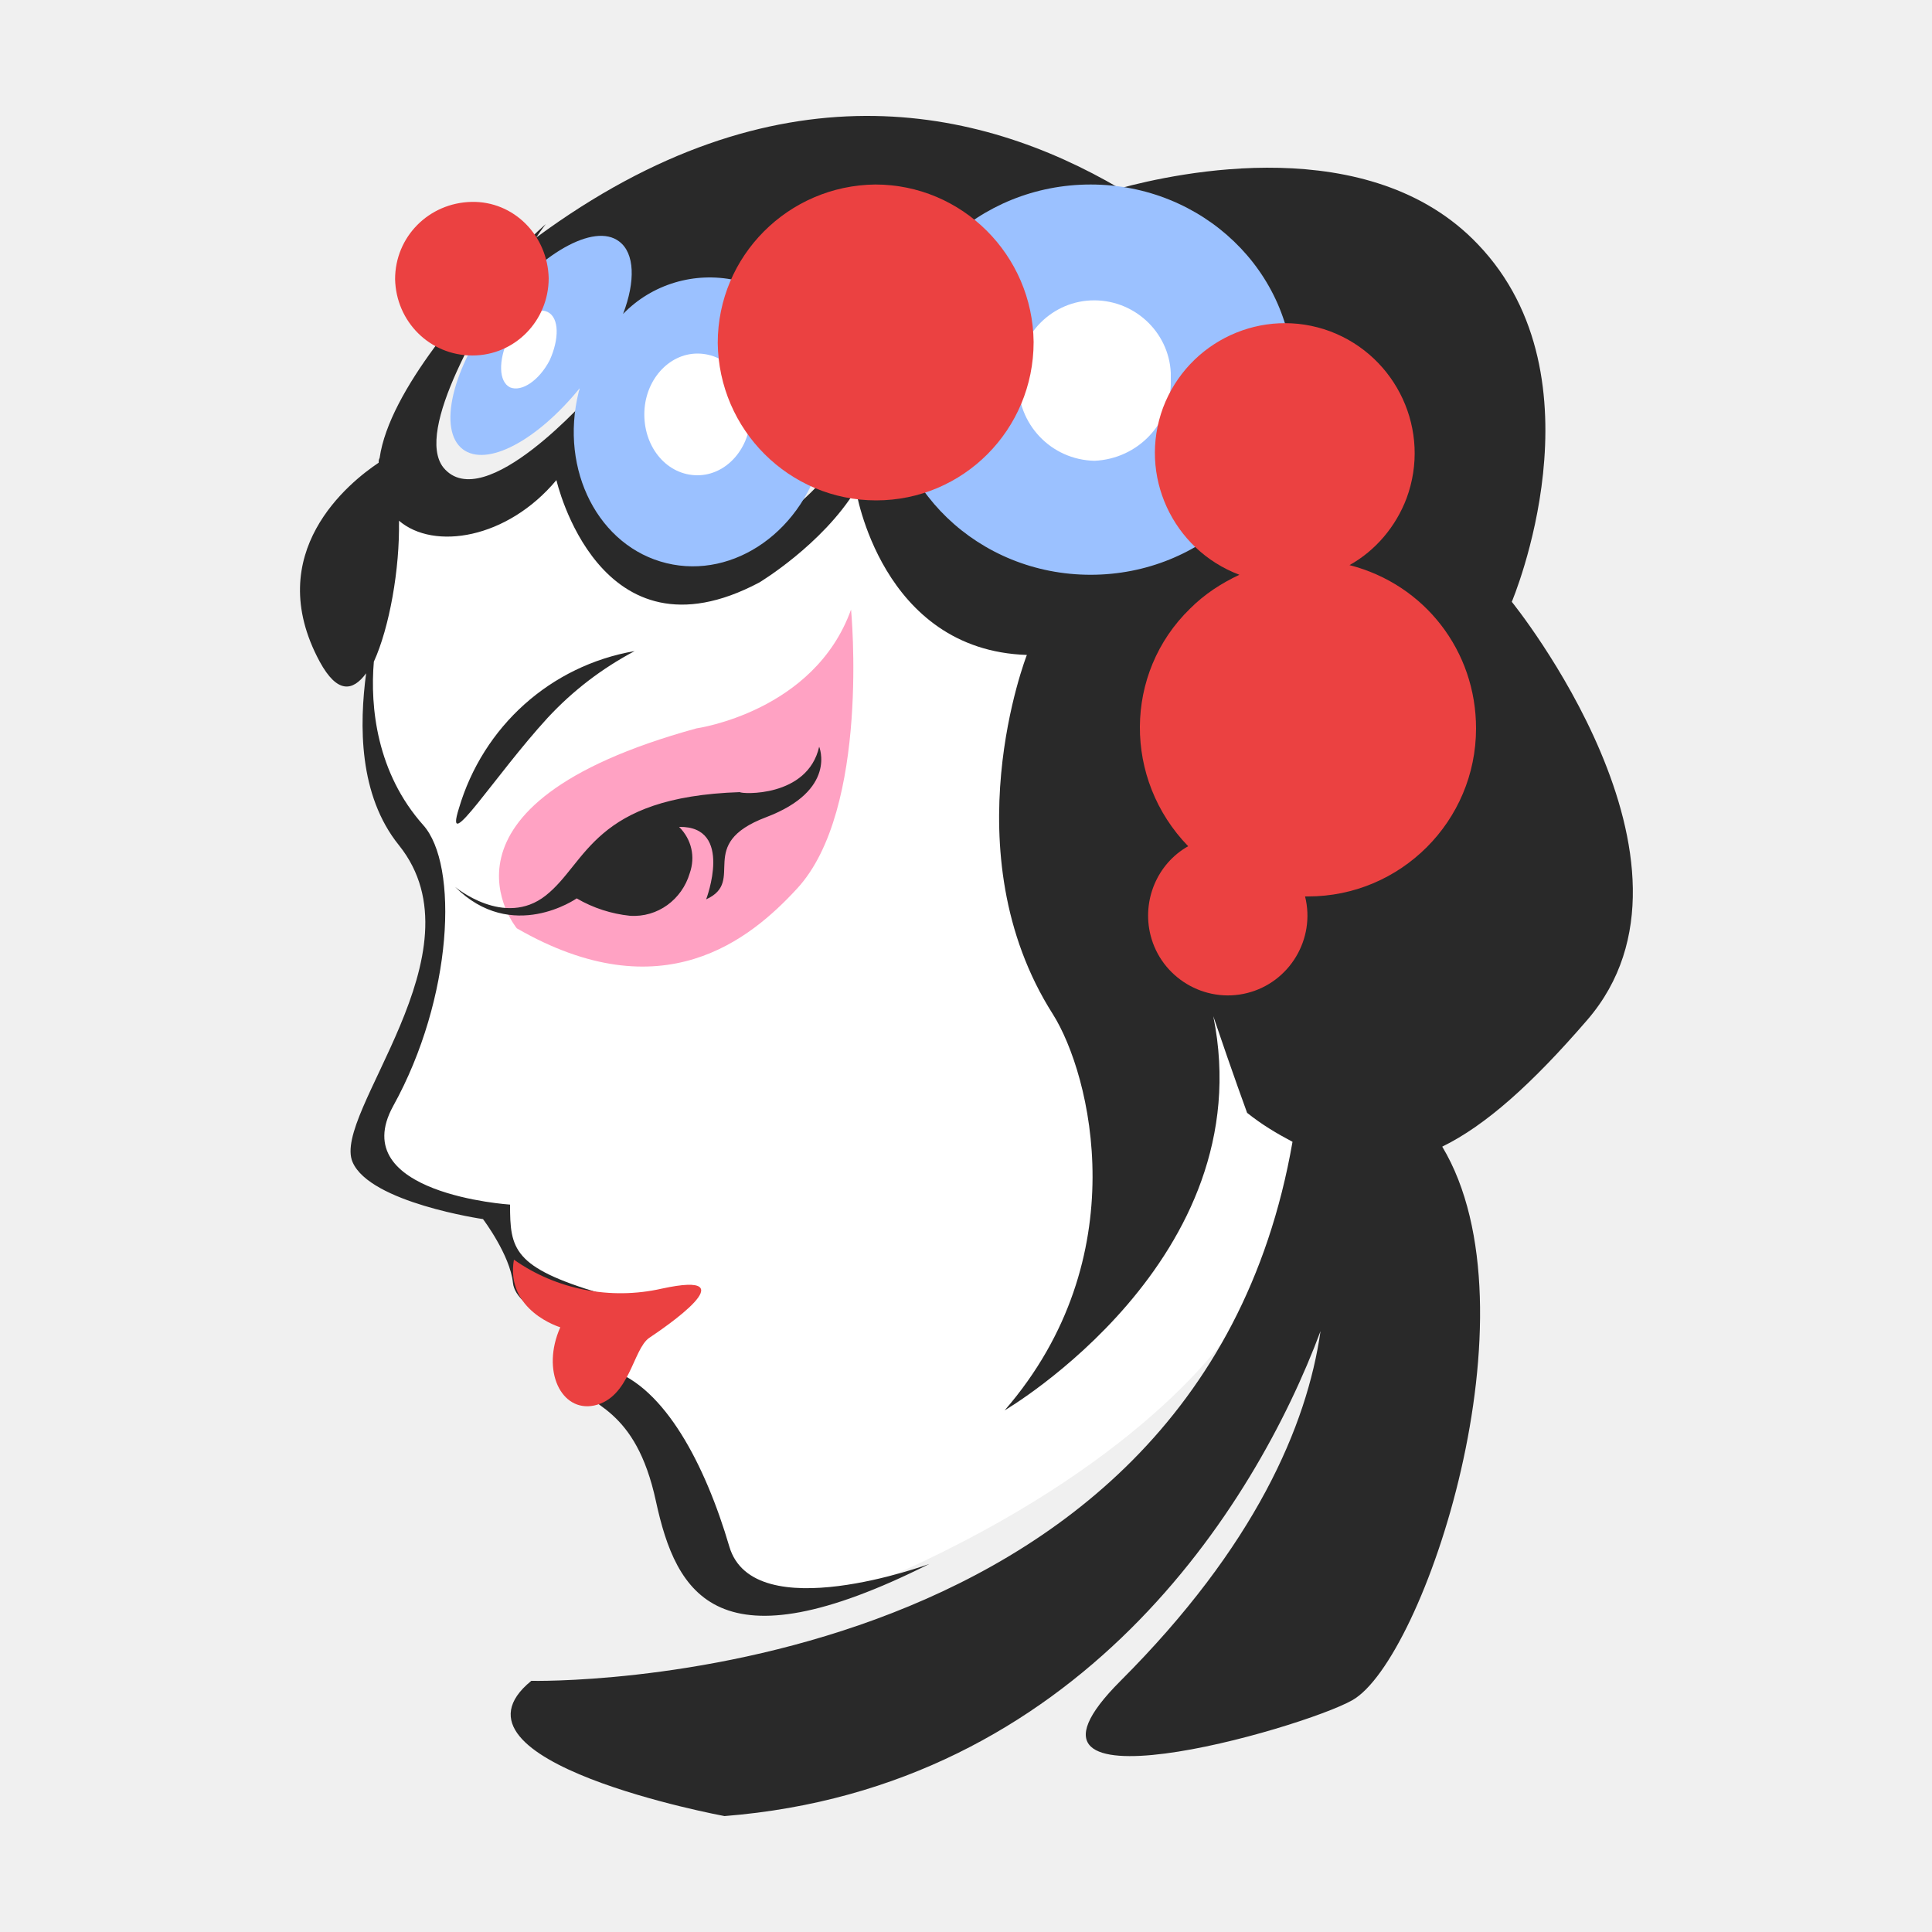
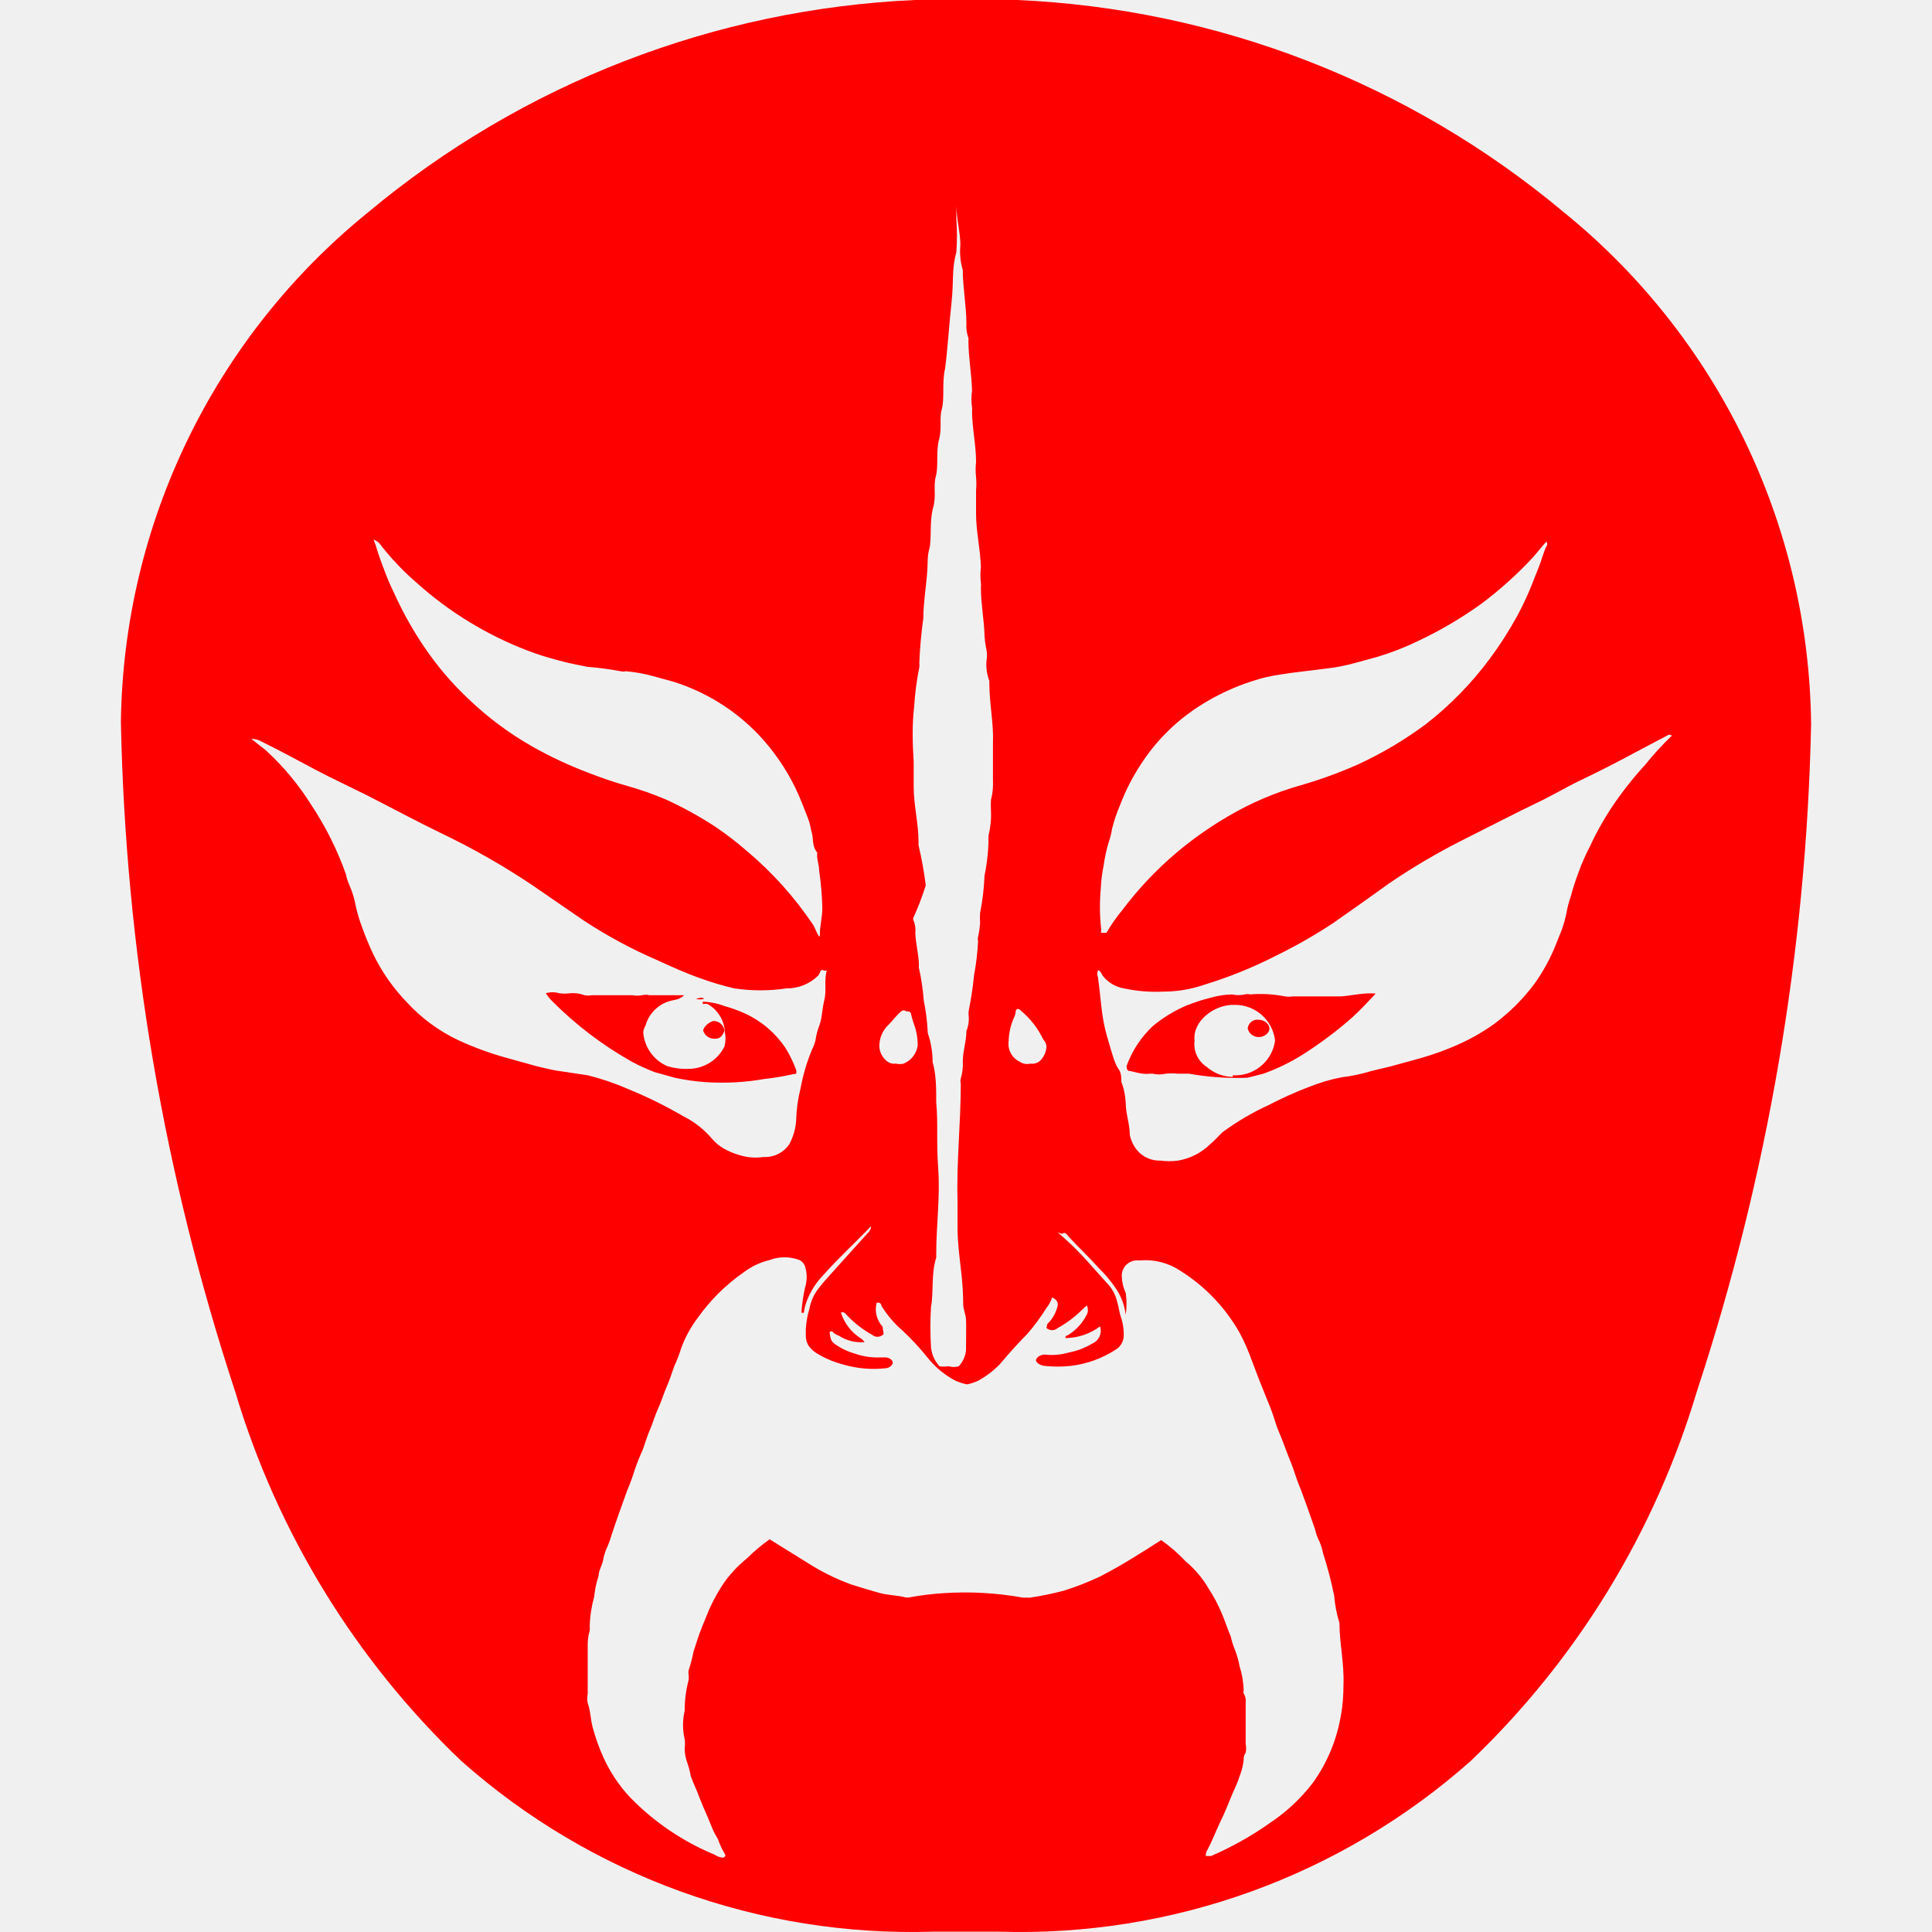
<svg xmlns="http://www.w3.org/2000/svg" class="icon" width="200px" height="200.00px" viewBox="0 0 1024 1024" version="1.1">
-   <path d="M219.648 264.192c-34.304 53.248-34.304 121.344 0 174.592 0 0 27.648 52.224-20.48 145.92 0 0-25.088 40.448 65.024 56.832 0 0-1.024 46.08 60.928 69.12 0 0-10.752 15.36 28.16 65.024 0 0 6.144 111.104 125.44 56.832s171.008-117.76 181.76-140.8 75.264-237.568 51.2-271.36c-24.064-33.792-151.04-115.2-200.192-122.88s-56.832-44.544-56.832-44.544-33.28 35.84-72.704 40.448-82.944-34.816-84.992-49.152c0 0-41.472 33.28-77.312 19.968z" fill="#FFFFFF" />
-   <path d="M273.92 492.032S220.16 427.008 369.152 386.048c0 0 62.464-8.704 81.92-62.976 0 0 10.24 105.984-28.672 147.968-24.576 26.624-71.168 65.536-148.48 20.992z" fill="#FFA2C3" />
-   <path d="M243.2 428.544C256 385.024 291.84 352.768 336.384 345.088c-17.408 9.216-32.768 20.992-46.08 35.328-28.16 30.72-55.296 74.24-47.104 48.128z m190.976-32.768s9.728 23.04-28.16 37.376-10.24 33.792-31.744 43.52c0 0 14.848-38.912-14.336-38.4 6.656 6.656 8.704 15.872 5.632 24.576-4.096 13.824-16.896 23.552-31.744 22.528-9.728-1.024-19.456-4.096-28.16-9.216 0 0-34.304 24.064-64.512-6.144 0 0 26.112 22.016 48.128 4.608S314.368 422.4 392.192 419.84c0.512 1.024 35.84 3.072 41.984-24.064z m407.04 144.896c-29.184 33.792-53.76 55.808-76.8 67.072 52.224 87.04-9.728 271.872-47.616 293.376-27.136 15.36-196.608 63.488-122.88-10.24 71.168-71.168 98.816-135.168 105.984-185.344-34.816 93.184-128.512 242.176-315.904 257.024 0 0-155.136-28.672-102.4-71.68 0 0 352.256 8.192 403.456-285.696-8.704-4.608-16.384-9.216-24.064-15.36 0 0-7.168-19.456-17.92-51.2C669.184 667.648 532.48 747.52 532.48 747.52c70.144-80.896 45.568-178.176 25.6-209.92-54.784-86.016-13.824-190.464-13.824-190.464-77.312-2.56-90.624-87.552-90.624-87.552-17.92 29.184-51.2 49.152-51.2 49.152-84.992 45.056-107.52-54.272-107.52-54.272-26.112 31.232-65.024 37.376-83.456 21.504 0.512 25.6-5.12 56.832-13.312 74.752-2.048 24.064 1.536 58.88 26.112 86.528 18.944 20.992 15.872 91.648-15.872 148.992-25.6 46.592 61.952 52.224 61.952 52.224 0 23.552 1.536 33.28 48.128 47.104 46.08 14.336-23.552 31.232 5.12 40.448s50.176 50.176 62.976 93.696 105.984 9.216 105.984 9.216c-112.128 56.32-134.144 16.384-144.896-33.28s-34.816-50.688-47.616-64c-13.312-12.8 6.656-26.624 6.656-26.624s-33.28-10.24-34.816-25.088c-1.536-14.848-15.872-33.792-15.872-33.792s-59.904-8.704-69.12-30.208c-11.264-25.6 70.144-111.104 24.576-167.936-21.504-26.624-20.992-64-17.408-91.136-7.168 9.728-15.36 10.752-24.576-6.144-31.232-57.856 15.872-95.232 31.232-105.472 0-1.024 0-1.536 0.512-2.56 5.12-35.84 48.128-83.968 72.192-108.544 9.216-9.728 15.872-15.36 15.872-15.36s-2.048 2.56-5.12 7.168c126.976-93.696 235.008-69.632 309.248-26.112 30.208-8.192 132.608-30.72 189.952 29.696 68.096 71.168 17.92 189.44 17.92 189.44s112.128 138.24 39.936 221.696zM275.968 137.728c-20.48 30.72-56.32 90.624-40.96 110.08 21.504 26.112 78.336-38.912 78.336-38.912s-28.16 49.664 45.568 72.704c49.152 15.36 82.944-29.184 99.84-60.416-114.176-13.824-170.496-69.632-182.784-83.456z m290.816 82.944c-30.208 3.584-60.928 4.096-91.648 2.048 7.168 28.672 27.136 56.32 73.216 69.632 9.216 2.56 18.944 3.584 28.672 3.584-4.608-25.088-8.192-50.176-10.24-75.264z" fill="#292929" />
-   <path d="M578.048 304.64c-59.392 0-107.52-46.08-107.52-103.424s48.128-103.424 107.52-103.424 107.52 46.08 107.52 103.424-48.128 103.424-107.52 103.424zM353.28 298.496c-35.84-8.704-56.832-49.152-46.592-90.624 0-0.512 0.512-1.024 0.512-2.048-22.528 27.648-49.152 41.984-61.952 32.256-13.312-10.24-5.632-43.008 17.408-73.216S314.88 117.76 328.192 128c8.192 6.144 8.704 20.992 2.048 38.4 15.36-15.872 37.888-22.528 59.392-17.92 35.84 8.704 56.832 49.152 46.592 90.624C426.496 281.088 389.12 307.2 353.28 298.496z" fill="#9BC1FF" />
-   <path d="M580.096 244.224c-23.04-0.512-40.96-19.456-40.448-42.496-1.024-22.528 16.384-41.472 38.4-42.496 22.528-1.024 41.472 16.384 42.496 38.4v4.096c0.512 22.528-17.408 41.472-40.448 42.496z m-210.432 7.68c-15.872 0-28.16-14.336-28.16-32.256s12.8-32.256 28.16-32.256c15.872 0 28.16 14.336 28.16 32.256s-12.8 32.256-28.16 32.256z m-99.328-46.592c-6.144-3.072-6.144-14.336-1.024-25.6 5.632-11.264 14.848-17.408 20.992-14.336 6.144 3.072 6.144 14.336 1.024 25.6-5.632 10.752-14.848 16.896-20.992 14.336z" fill="#FFFFFF" />
-   <path d="M782.336 386.048c0 49.152-39.936 89.088-89.088 89.088h-1.536c5.632 22.528-8.192 45.568-30.72 51.2-22.528 5.632-45.568-8.192-51.2-30.72-4.608-18.432 3.584-37.888 19.968-47.104-34.304-35.328-34.304-91.648 1.024-125.952 7.68-7.68 16.384-13.312 26.112-17.92-35.328-13.312-53.76-52.736-40.448-88.576 13.312-35.328 52.736-53.76 88.576-40.448 35.328 13.312 53.76 52.736 40.448 88.576-5.632 14.848-16.384 27.648-30.208 35.328 39.936 10.24 67.072 45.568 67.072 86.528zM464.384 265.216c-46.08 0-83.456-37.376-83.968-83.456 0-46.08 37.376-83.456 83.456-83.968 46.08 0 83.456 37.376 83.968 83.456 0 46.592-37.376 83.968-83.456 83.968z m-120.32 443.904c-8.704 6.144-10.24 31.744-29.184 35.84-17.408 3.584-28.16-18.432-17.92-41.472 0 0-29.184-8.704-24.576-35.84 22.528 15.872 51.2 21.504 78.336 15.36 47.104-10.24 1.024 20.992-6.656 26.112zM250.368 188.416c-22.528 0-40.448-17.92-40.96-40.448 0-22.528 17.92-40.448 40.448-40.96s40.448 17.92 40.96 40.448c0 22.528-17.92 40.96-40.448 40.96z" fill="#EB4141" />
+   <path fill="#FF0000" d="M346.909 568.221l10.665 2.986a112.834 112.834 0 0 0 16.424 2.346 130.324 130.324 0 0 0 31.355-1.706 132.244 132.244 0 0 0 15.144-2.56c1.28 0 1.92 0 1.493-2.133a63.989 63.989 0 0 0-5.546-11.518 51.831 51.831 0 0 0-21.33-18.343A74.44 74.44 0 0 0 384.022 533.24a35.834 35.834 0 0 0-11.518-2.346v1.28a5.332 5.332 0 0 1 2.56 0 18.13 18.13 0 0 1 9.172 15.144 16.85 16.85 0 0 1-0.213 7.252 21.33 21.33 0 0 1-19.41 11.945 32.421 32.421 0 0 1-11.091-1.493 21.33 21.33 0 0 1-12.584-17.704c0-2.133 1.28-3.413 1.706-5.332a18.77 18.77 0 0 1 14.717-11.945 10.238 10.238 0 0 0 5.332-2.56h-18.557a7.679 7.679 0 0 0-3.839 0 14.078 14.078 0 0 1-5.119 0h-21.33a12.158 12.158 0 0 1-4.053 0 17.704 17.704 0 0 0-7.465-1.066 19.197 19.197 0 0 1-5.972 0 12.798 12.798 0 0 0-7.039 0 21.33 21.33 0 0 0 3.199 4.053 191.967 191.967 0 0 0 42.659 32.421 102.169 102.169 0 0 0 11.731 5.332zM661.307 545.185a5.972 5.972 0 0 0 5.972 4.479c2.773 0 5.546-2.133 5.546-4.479s-2.56-4.693-5.759-4.693a5.119 5.119 0 0 0-5.759 4.693z" />
+   <path fill="#FF0000" d="M384.022 546.252a5.972 5.972 0 0 0-5.546-5.119c-2.133 0-5.759 3.199-5.759 5.119a5.972 5.972 0 0 0 5.759 4.266c2.986 0.213 4.266-1.066 5.546-4.266zM368.878 529.401a7.252 7.252 0 0 0 4.266 0c-1.066-1.28-2.773-0.213-4.266 0z" />
+   <path fill="#FF0000" d="M828.745 112.407A484.396 484.396 0 0 0 539.089 0h-54.177A485.889 485.889 0 0 0 195.255 112.407 353.432 353.432 0 0 0 64.078 382.653a1213.229 1213.229 0 0 0 60.576 354.925 447.922 447.922 0 0 0 119.872 195.806A359.617 359.617 0 0 0 494.51 1023.822h34.981a359.617 359.617 0 0 0 249.983-90.438 447.922 447.922 0 0 0 119.872-195.806A1213.015 1213.015 0 0 0 959.922 383.933a354.072 354.072 0 0 0-131.177-271.526z m-245.291 358.338a73.161 73.161 0 0 1 1.493-11.945 79.559 79.559 0 0 1 2.56-11.945 45.005 45.005 0 0 0 1.92-7.679 87.451 87.451 0 0 1 4.266-12.584 111.767 111.767 0 0 1 10.878-21.33 103.235 103.235 0 0 1 30.288-30.501 118.593 118.593 0 0 1 29.222-13.864 82.119 82.119 0 0 1 14.717-3.413c7.679-1.28 15.357-1.92 22.823-2.986a99.823 99.823 0 0 0 17.704-3.413l10.878-2.986a145.255 145.255 0 0 0 21.33-8.319 211.803 211.803 0 0 0 33.701-19.837 204.551 204.551 0 0 0 26.662-23.889c2.773-2.986 4.906-5.972 7.679-8.958a1.92 1.92 0 0 1 0 2.56c-1.706 3.626-2.56 7.465-4.053 11.091s-2.346 5.972-3.626 9.172a163.598 163.598 0 0 1-7.679 16.424 197.726 197.726 0 0 1-14.931 23.249A178.742 178.742 0 0 1 755.584 383.933a201.138 201.138 0 0 1-36.047 21.33 237.185 237.185 0 0 1-29.861 10.878 163.172 163.172 0 0 0-38.607 16.424 195.166 195.166 0 0 0-27.302 19.197 187.274 187.274 0 0 0-29.008 30.715 85.318 85.318 0 0 0-8.319 11.945h-1.706c-1.706 0-1.066 0-1.066-1.706a106.648 106.648 0 0 1-0.213-21.97z m-45.219 66.122s0-1.92 1.066-2.133a2.346 2.346 0 0 1 1.92 1.066 44.792 44.792 0 0 1 11.731 15.144 6.186 6.186 0 0 1 1.706 3.626 11.305 11.305 0 0 1-3.199 7.465 6.186 6.186 0 0 1-5.332 1.706 7.039 7.039 0 0 1-5.759-1.066 10.452 10.452 0 0 1-5.759-10.878 32.208 32.208 0 0 1 2.986-12.798 6.186 6.186 0 0 0 0.64-2.133z m-53.751-161.892a154.64 154.64 0 0 1 2.773-21.33 7.252 7.252 0 0 0 0-2.133 231 231 0 0 1 2.133-23.889c0-7.679 1.28-15.357 1.92-22.823s0-9.385 1.28-14.078 0-14.717 1.92-21.33 0-11.305 1.493-16.85 0-13.224 1.706-19.623 0-10.878 1.493-16.211 0-14.504 1.706-21.33c1.493-11.731 2.133-23.249 3.413-34.981s0-17.704 2.56-26.662a121.792 121.792 0 0 0 0-17.704v-5.972 6.825-2.346-5.972c0 7.252 2.133 14.504 2.133 21.33a34.554 34.554 0 0 0 1.28 13.224c0 9.385 1.92 18.983 1.92 28.368a19.197 19.197 0 0 0 1.066 7.679 2.773 2.773 0 0 1 0 1.28c0 8.958 1.706 17.704 1.92 26.662a32.208 32.208 0 0 0 0 8.958 3.199 3.199 0 0 1 0 1.493c0 9.172 2.133 18.13 2.133 27.302a34.981 34.981 0 0 0 0 8.105 37.327 37.327 0 0 1 0 6.825v12.584c0 9.385 2.346 18.983 2.56 28.368a35.62 35.62 0 0 0 0 8.319 10.665 10.665 0 0 1 0 2.56c0 8.532 1.706 16.85 1.92 25.169a47.565 47.565 0 0 0 1.066 7.679 15.784 15.784 0 0 1 0 5.546 24.102 24.102 0 0 0 1.493 10.878v1.28c0 10.665 2.346 21.33 1.92 31.568v19.837a34.127 34.127 0 0 1-1.066 10.452 52.471 52.471 0 0 0 0 5.546 45.645 45.645 0 0 1-1.28 13.224 101.956 101.956 0 0 1-2.133 21.33 125.845 125.845 0 0 1-2.346 19.837 37.327 37.327 0 0 0 0 5.119 48.418 48.418 0 0 1-1.066 7.465 3.413 3.413 0 0 0 0 2.133 127.978 127.978 0 0 1-2.133 18.13 176.823 176.823 0 0 1-2.773 18.557 11.731 11.731 0 0 0 0 3.839 17.49 17.49 0 0 1-1.28 7.252c0 5.546-1.92 10.665-1.92 16.211a25.809 25.809 0 0 1-1.066 8.958 5.332 5.332 0 0 0 0 2.773c0 21.33-2.346 41.593-1.706 62.496v13.864c0 7.892 1.066 15.571 1.92 23.249a149.307 149.307 0 0 1 1.066 17.064c0 2.773 1.28 5.332 1.493 8.105s0 11.091 0 16.637a14.504 14.504 0 0 1-3.839 8.319 9.172 9.172 0 0 1-5.332 0 16.211 16.211 0 0 1-4.906 0 17.49 17.49 0 0 1-4.479-10.025 178.102 178.102 0 0 1 0-21.33c1.493-8.532 0-17.49 2.773-26.235v-2.133c0-14.931 2.133-29.861 1.066-44.792s0-23.676-1.066-35.407c0-7.465 0-14.717-1.92-21.33a47.352 47.352 0 0 0-2.56-15.357 112.407 112.407 0 0 0-2.133-17.277 120.726 120.726 0 0 0-2.56-17.277 1.706 1.706 0 0 1 0-1.066c0-5.759-1.706-11.518-1.92-17.49a12.584 12.584 0 0 0-1.066-6.825 1.92 1.92 0 0 1 0-1.066A149.307 149.307 0 0 0 490.67 469.252a198.365 198.365 0 0 0-3.839-21.33v-1.92c0-9.598-2.56-19.197-2.56-29.008v-13.224c-0.64-10.025-0.853-19.837 0.213-28.795z m-13.651 168.291c2.346-2.346 4.266-5.119 6.825-7.252a1.92 1.92 0 0 1 2.56 0c1.28 0 2.133 0 2.56 1.066a49.698 49.698 0 0 0 1.493 5.332 31.994 31.994 0 0 1 2.133 11.731 12.158 12.158 0 0 1-7.465 9.598 8.532 8.532 0 0 1-4.053 0 5.972 5.972 0 0 1-4.479-1.066 10.665 10.665 0 0 1-4.266-7.039 15.144 15.144 0 0 1 4.693-12.371zM202.721 290.083a143.335 143.335 0 0 0 18.557 19.197 184.928 184.928 0 0 0 27.302 20.263 186.847 186.847 0 0 0 30.715 15.144 139.496 139.496 0 0 0 15.997 5.119c5.119 1.493 10.665 2.56 15.997 3.626a160.612 160.612 0 0 1 17.704 2.346 6.186 6.186 0 0 0 2.773 0 80.199 80.199 0 0 1 14.291 2.56l10.878 2.986a106.648 106.648 0 0 1 45.005 27.942 113.687 113.687 0 0 1 19.837 28.795c2.346 4.906 4.266 10.025 6.186 14.931s1.493 5.759 2.346 8.532 0 7.039 2.773 10.238a3.626 3.626 0 0 1 0 1.493c0 2.773 1.066 5.332 1.066 8.105a162.318 162.318 0 0 1 1.706 20.05c0 4.479-1.28 9.172-1.28 13.651s-2.56-3.839-4.053-5.546a187.487 187.487 0 0 0-34.341-38.18 168.504 168.504 0 0 0-16.85-13.011 195.806 195.806 0 0 0-26.235-14.504 167.224 167.224 0 0 0-21.33-7.465c-6.825-1.92-13.438-4.266-20.05-6.825a213.296 213.296 0 0 1-29.222-13.651 170.637 170.637 0 0 1-33.701-24.956 162.745 162.745 0 0 1-24.316-28.582 189.407 189.407 0 0 1-14.078-24.742c-2.133-4.479-4.266-8.958-5.972-13.438s-2.773-7.252-4.053-11.091a67.828 67.828 0 0 0-2.346-7.039c2.986 1.066 3.626 2.773 4.693 4.053z m91.717 277.285c-5.119-1.066-10.025-2.133-14.931-3.626l-11.518-3.199a165.944 165.944 0 0 1-24.956-9.172 87.878 87.878 0 0 1-27.515-20.263 98.756 98.756 0 0 1-17.704-25.382c-2.133-4.479-4.053-9.172-5.759-13.864a83.825 83.825 0 0 1-4.053-14.291 47.992 47.992 0 0 0-2.773-8.319 27.942 27.942 0 0 1-1.92-5.972A167.011 167.011 0 0 0 164.967 426.592a139.709 139.709 0 0 0-23.249-28.155c-1.706-1.706-3.839-2.986-5.546-4.479l-2.986-2.346c3.413 0 5.119 1.28 7.252 2.346 9.172 4.479 17.917 9.385 26.875 14.078s18.13 8.958 27.089 13.438c13.011 6.612 26.022 13.651 39.246 20.05a387.559 387.559 0 0 1 48.632 27.729l26.662 18.343a253.822 253.822 0 0 0 39.46 21.33c7.465 3.413 14.931 6.825 22.823 9.598a158.692 158.692 0 0 0 17.917 5.332 92.997 92.997 0 0 0 27.729 0 23.463 23.463 0 0 0 16.85-6.825 14.291 14.291 0 0 0 1.28-2.56 1.28 1.28 0 0 1 1.706 0h1.493c-1.493 5.119 0 10.452-1.28 15.571s-1.066 8.958-2.56 13.224a34.981 34.981 0 0 0-2.133 8.105 24.956 24.956 0 0 1-1.92 5.119 100.036 100.036 0 0 0-5.972 20.263 76.36 76.36 0 0 0-2.346 16.85 30.501 30.501 0 0 1-3.626 12.798 15.357 15.357 0 0 1-13.651 6.825 29.008 29.008 0 0 1-8.532 0 40.1 40.1 0 0 1-12.584-4.479 23.036 23.036 0 0 1-5.972-4.906 47.992 47.992 0 0 0-15.357-12.158 234.626 234.626 0 0 0-29.435-14.504 134.377 134.377 0 0 0-21.33-7.252z m416.354 341.274a85.318 85.318 0 0 1-14.931 36.26 94.064 94.064 0 0 1-22.823 21.33 154.64 154.64 0 0 1-15.997 10.025 166.371 166.371 0 0 1-15.144 7.465h-2.56c-0.64 0 0-1.493 0-2.133 2.986-5.332 4.906-10.665 7.465-15.997s3.839-8.532 5.546-12.798 3.413-7.252 4.479-10.878a34.127 34.127 0 0 0 2.346-9.172 6.186 6.186 0 0 1 1.066-3.839 10.878 10.878 0 0 0 0-4.479V902.243a7.252 7.252 0 0 0-1.066-4.693 1.493 1.493 0 0 1 0-1.28 45.005 45.005 0 0 0-2.133-13.011 47.138 47.138 0 0 0-2.56-8.958 42.659 42.659 0 0 1-2.133-6.825c-1.706-4.053-2.986-8.105-4.693-12.158a83.612 83.612 0 0 0-7.252-13.651 53.751 53.751 0 0 0-11.945-14.078 84.039 84.039 0 0 0-13.011-11.305c-10.665 6.825-21.33 13.651-32.634 19.41a149.307 149.307 0 0 1-19.197 7.465 173.836 173.836 0 0 1-17.704 3.626h-3.626a173.197 173.197 0 0 0-42.659-2.346 159.119 159.119 0 0 0-17.277 2.133 6.399 6.399 0 0 1-2.773 0c-4.266-1.066-8.745-1.066-12.798-2.133s-10.452-2.986-15.784-4.693a119.659 119.659 0 0 1-22.823-11.305l-20.263-12.584a96.197 96.197 0 0 0-12.158 10.238 63.989 63.989 0 0 0-12.158 13.011 91.077 91.077 0 0 0-9.172 17.49c-1.493 3.626-2.986 7.252-4.266 10.878l-2.56 7.892a83.186 83.186 0 0 1-2.56 9.812 5.759 5.759 0 0 0 0 2.773v2.346a61.003 61.003 0 0 0-2.133 16.424 33.061 33.061 0 0 0 0 15.144 19.837 19.837 0 0 1 0 4.906 21.33 21.33 0 0 0 1.28 7.252 45.645 45.645 0 0 1 1.92 7.252c1.28 3.839 3.199 7.465 4.479 11.091s4.053 9.385 5.972 14.291 2.56 5.546 4.053 8.319a40.1 40.1 0 0 0 3.839 8.105s0 1.706-1.493 1.493a8.532 8.532 0 0 1-4.053-1.493 134.163 134.163 0 0 1-44.792-30.288 78.28 78.28 0 0 1-14.291-21.33 104.302 104.302 0 0 1-5.759-16.211c-1.066-4.053-1.066-8.532-2.56-12.584a12.371 12.371 0 0 1 0-4.906v-25.596a25.169 25.169 0 0 1 1.066-7.892 11.091 11.091 0 0 0 0-2.346 63.989 63.989 0 0 1 2.346-15.571 51.404 51.404 0 0 1 2.346-11.091c0-2.56 1.706-5.332 2.346-8.105a28.368 28.368 0 0 1 2.56-7.892 52.684 52.684 0 0 0 2.133-6.186c2.56-7.679 5.332-15.357 8.105-23.036a116.033 116.033 0 0 0 4.053-11.091 111.127 111.127 0 0 1 4.266-10.665c1.28-3.626 2.346-7.252 3.839-10.665s2.56-7.465 4.266-11.091 2.773-7.465 4.266-10.878 2.986-7.679 4.266-11.518a71.241 71.241 0 0 0 3.626-9.385 61.643 61.643 0 0 1 8.958-16.424 98.756 98.756 0 0 1 24.102-23.889 37.753 37.753 0 0 1 13.864-6.612 22.396 22.396 0 0 1 15.784 0 5.972 5.972 0 0 1 3.199 4.053 18.77 18.77 0 0 1-0.213 10.665 89.798 89.798 0 0 0-1.92 13.224h1.28a27.302 27.302 0 0 1 1.493-5.972 40.1 40.1 0 0 1 8.745-13.864c7.892-8.958 17.064-17.277 25.382-26.022a4.906 4.906 0 0 1-1.92 3.839l-13.651 15.144c-4.266 4.906-8.958 9.598-12.798 14.717a24.742 24.742 0 0 0-4.266 10.025 46.712 46.712 0 0 0-1.92 10.665v3.413c0 5.119 2.773 7.892 7.252 10.452a51.831 51.831 0 0 0 12.798 5.119A57.59 57.59 0 0 0 469.341 725.207c1.92 0 3.839-1.706 3.839-2.986s-1.706-2.773-4.053-2.773h-1.92a36.9 36.9 0 0 1-14.504-2.133 34.127 34.127 0 0 1-10.452-5.119c-2.346-1.706-2.133-4.053-2.56-5.972a1.066 1.066 0 0 1 1.92 0 8.319 8.319 0 0 0 2.986 1.706 21.33 21.33 0 0 0 13.651 3.413s-1.28-1.706-1.92-1.92a25.169 25.169 0 0 1-10.665-13.864h1.493a6.186 6.186 0 0 1 1.706 1.493 54.177 54.177 0 0 0 13.438 10.452 4.266 4.266 0 0 0 5.546 0c1.066 0 0-2.133 0-4.266a13.651 13.651 0 0 1-3.199-12.798c1.706 0 2.133 0 2.56 1.706a55.457 55.457 0 0 0 11.305 13.224 135.656 135.656 0 0 1 13.011 14.078 46.925 46.925 0 0 0 14.504 12.158 26.662 26.662 0 0 0 6.612 2.133 24.956 24.956 0 0 0 6.186-2.133 47.992 47.992 0 0 0 11.091-8.532c4.693-5.546 9.385-10.878 14.504-15.997a106.648 106.648 0 0 0 10.238-13.864 17.49 17.49 0 0 0 2.986-5.546c2.773 1.28 3.626 2.986 2.56 5.759a18.77 18.77 0 0 1-5.119 8.319L554.659 703.877s2.773 2.56 5.972 0a57.377 57.377 0 0 0 12.798-9.598l2.56-2.346a5.119 5.119 0 0 1 0 4.906 27.089 27.089 0 0 1-10.025 10.878s-1.28 0-1.28 1.493a31.141 31.141 0 0 0 18.343-6.186 7.252 7.252 0 0 1-3.839 8.958 38.82 38.82 0 0 1-12.798 4.906 31.994 31.994 0 0 1-12.584 1.066c-2.56 0-4.693 1.706-4.693 2.986s1.92 2.56 4.266 2.986a63.989 63.989 0 0 0 14.291 0 55.457 55.457 0 0 0 23.249-8.319 8.958 8.958 0 0 0 4.693-8.319 28.582 28.582 0 0 0-1.28-8.532c-1.066-2.773-1.28-5.759-2.133-8.532a21.33 21.33 0 0 0-5.759-10.452c-6.825-7.465-13.224-15.357-21.33-22.609s-2.986-2.346-1.706-3.413 2.56 1.28 3.413 2.133c4.906 5.332 10.452 10.452 15.357 15.997a70.601 70.601 0 0 1 9.598 11.518 31.994 31.994 0 0 1 4.906 13.651V696.625a39.886 39.886 0 0 0 0-11.305 23.036 23.036 0 0 1-2.133-9.172 8.105 8.105 0 0 1 8.532-8.105h1.28a33.274 33.274 0 0 1 21.33 5.546 92.357 92.357 0 0 1 31.355 32.848 105.155 105.155 0 0 1 6.612 15.144l3.839 10.025 4.266 10.665a109.634 109.634 0 0 1 4.266 11.731c1.066 3.413 2.773 7.039 4.053 10.452s2.773 7.465 4.266 11.091 2.56 7.679 4.053 11.305 2.986 7.892 4.479 11.945l4.053 11.518a27.942 27.942 0 0 0 2.56 7.039 29.435 29.435 0 0 1 1.706 5.759 199.005 199.005 0 0 1 5.972 22.823 65.055 65.055 0 0 0 2.773 14.291c0 10.665 2.56 21.33 2.133 32.634 0 5.759-0.427 11.091-1.28 15.997zM872.044 405.263a188.554 188.554 0 0 0-18.343 23.463 153.787 153.787 0 0 0-11.091 20.05 110.274 110.274 0 0 0-5.972 13.651 123.712 123.712 0 0 0-4.053 12.584 55.03 55.03 0 0 0-2.346 8.958 63.989 63.989 0 0 1-2.346 8.532l-3.839 9.598a99.823 99.823 0 0 1-10.665 19.197 104.942 104.942 0 0 1-21.33 21.33 108.781 108.781 0 0 1-19.41 11.091 149.307 149.307 0 0 1-19.41 7.039l-12.371 3.413c-4.906 1.493-9.812 2.346-14.504 3.626a89.158 89.158 0 0 1-15.357 3.199 94.917 94.917 0 0 0-17.277 5.119 201.352 201.352 0 0 0-21.33 9.598 137.363 137.363 0 0 0-24.316 14.291c-2.346 2.133-4.266 4.479-6.612 6.399a31.994 31.994 0 0 1-17.064 8.745 34.981 34.981 0 0 1-9.385 0 15.357 15.357 0 0 1-12.371-5.546 18.77 18.77 0 0 1-3.839-8.105c0-5.759-2.133-11.091-2.133-16.637a36.9 36.9 0 0 0-2.346-11.518c0-2.346 0-4.906-1.706-7.039s-3.839-10.025-5.332-15.144a86.385 86.385 0 0 1-2.56-10.665c-1.28-7.465-1.706-15.144-2.773-22.396a5.119 5.119 0 0 1 0-3.839c1.28 0 1.92 2.133 2.56 2.986a18.13 18.13 0 0 0 11.091 6.612 81.053 81.053 0 0 0 21.33 1.706 66.122 66.122 0 0 0 21.33-3.626 233.346 233.346 0 0 0 38.393-15.571 271.313 271.313 0 0 0 29.861-17.064c10.025-7.039 20.05-14.078 30.075-21.33a348.099 348.099 0 0 1 38.393-22.609c14.078-7.039 27.942-14.291 42.659-21.33 7.252-3.626 14.078-7.679 21.33-11.091s19.41-9.598 28.795-14.717l15.784-8.319a1.92 1.92 0 0 1 2.56 0 161.892 161.892 0 0 0-14.078 15.357z" />
+   <path fill="#FF0000" d="M710.579 528.121h-25.382a13.011 13.011 0 0 1-4.053 0 67.828 67.828 0 0 0-18.557-1.066 5.759 5.759 0 0 0-2.773 0 15.144 15.144 0 0 1-6.825 0 46.499 46.499 0 0 0-11.945 1.92 92.997 92.997 0 0 0-12.371 4.053 72.521 72.521 0 0 0-17.49 10.665 53.964 53.964 0 0 0-14.078 21.33s0 2.56 1.28 2.56 7.039 2.133 10.878 1.493h1.706a14.504 14.504 0 0 0 6.825 0 32.634 32.634 0 0 1 6.399 0h5.972a144.188 144.188 0 0 0 31.141 2.133l8.319-2.133a104.302 104.302 0 0 0 21.33-10.452 209.244 209.244 0 0 0 25.809-19.41c4.479-4.053 8.319-8.319 12.371-12.584-6.186-0.64-12.371 1.066-18.557 1.493z m-57.163 42.659a21.33 21.33 0 0 1-13.864-5.332 14.291 14.291 0 0 1-6.399-13.864c-1.28-10.238 10.452-19.41 21.33-18.983a21.33 21.33 0 0 1 21.33 18.983 21.33 21.33 0 0 1-22.396 18.343z" />
</svg>
